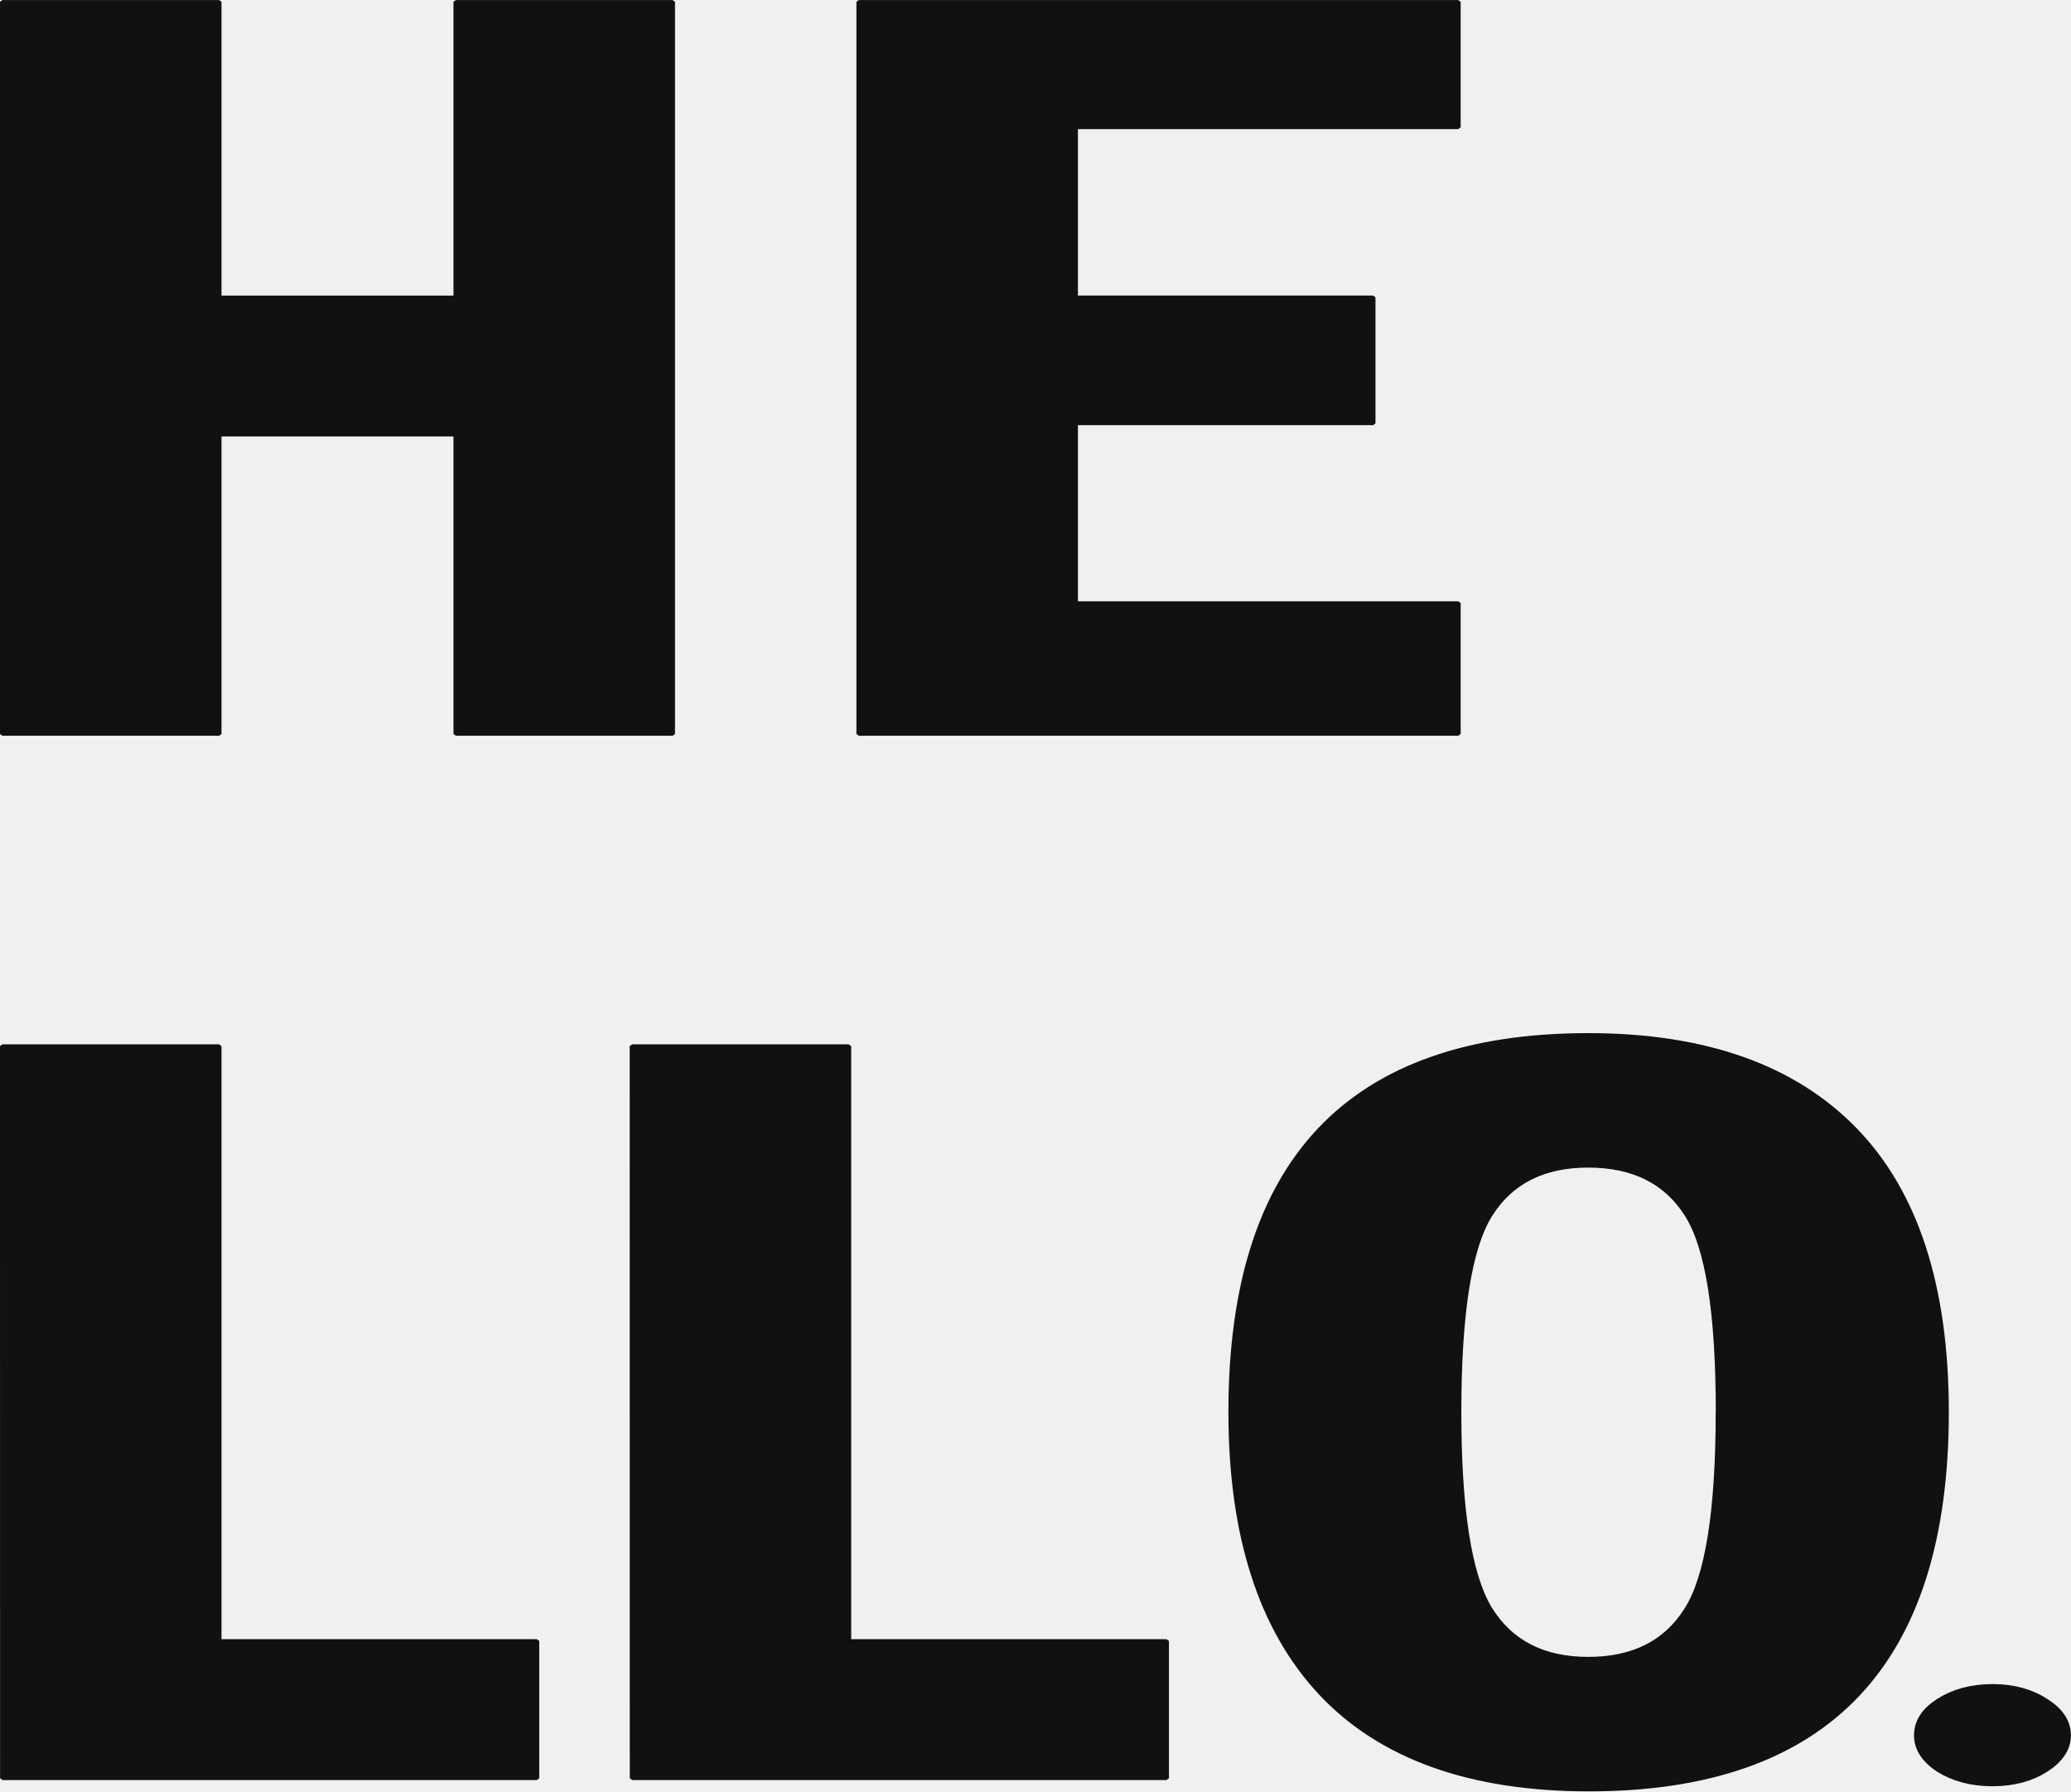
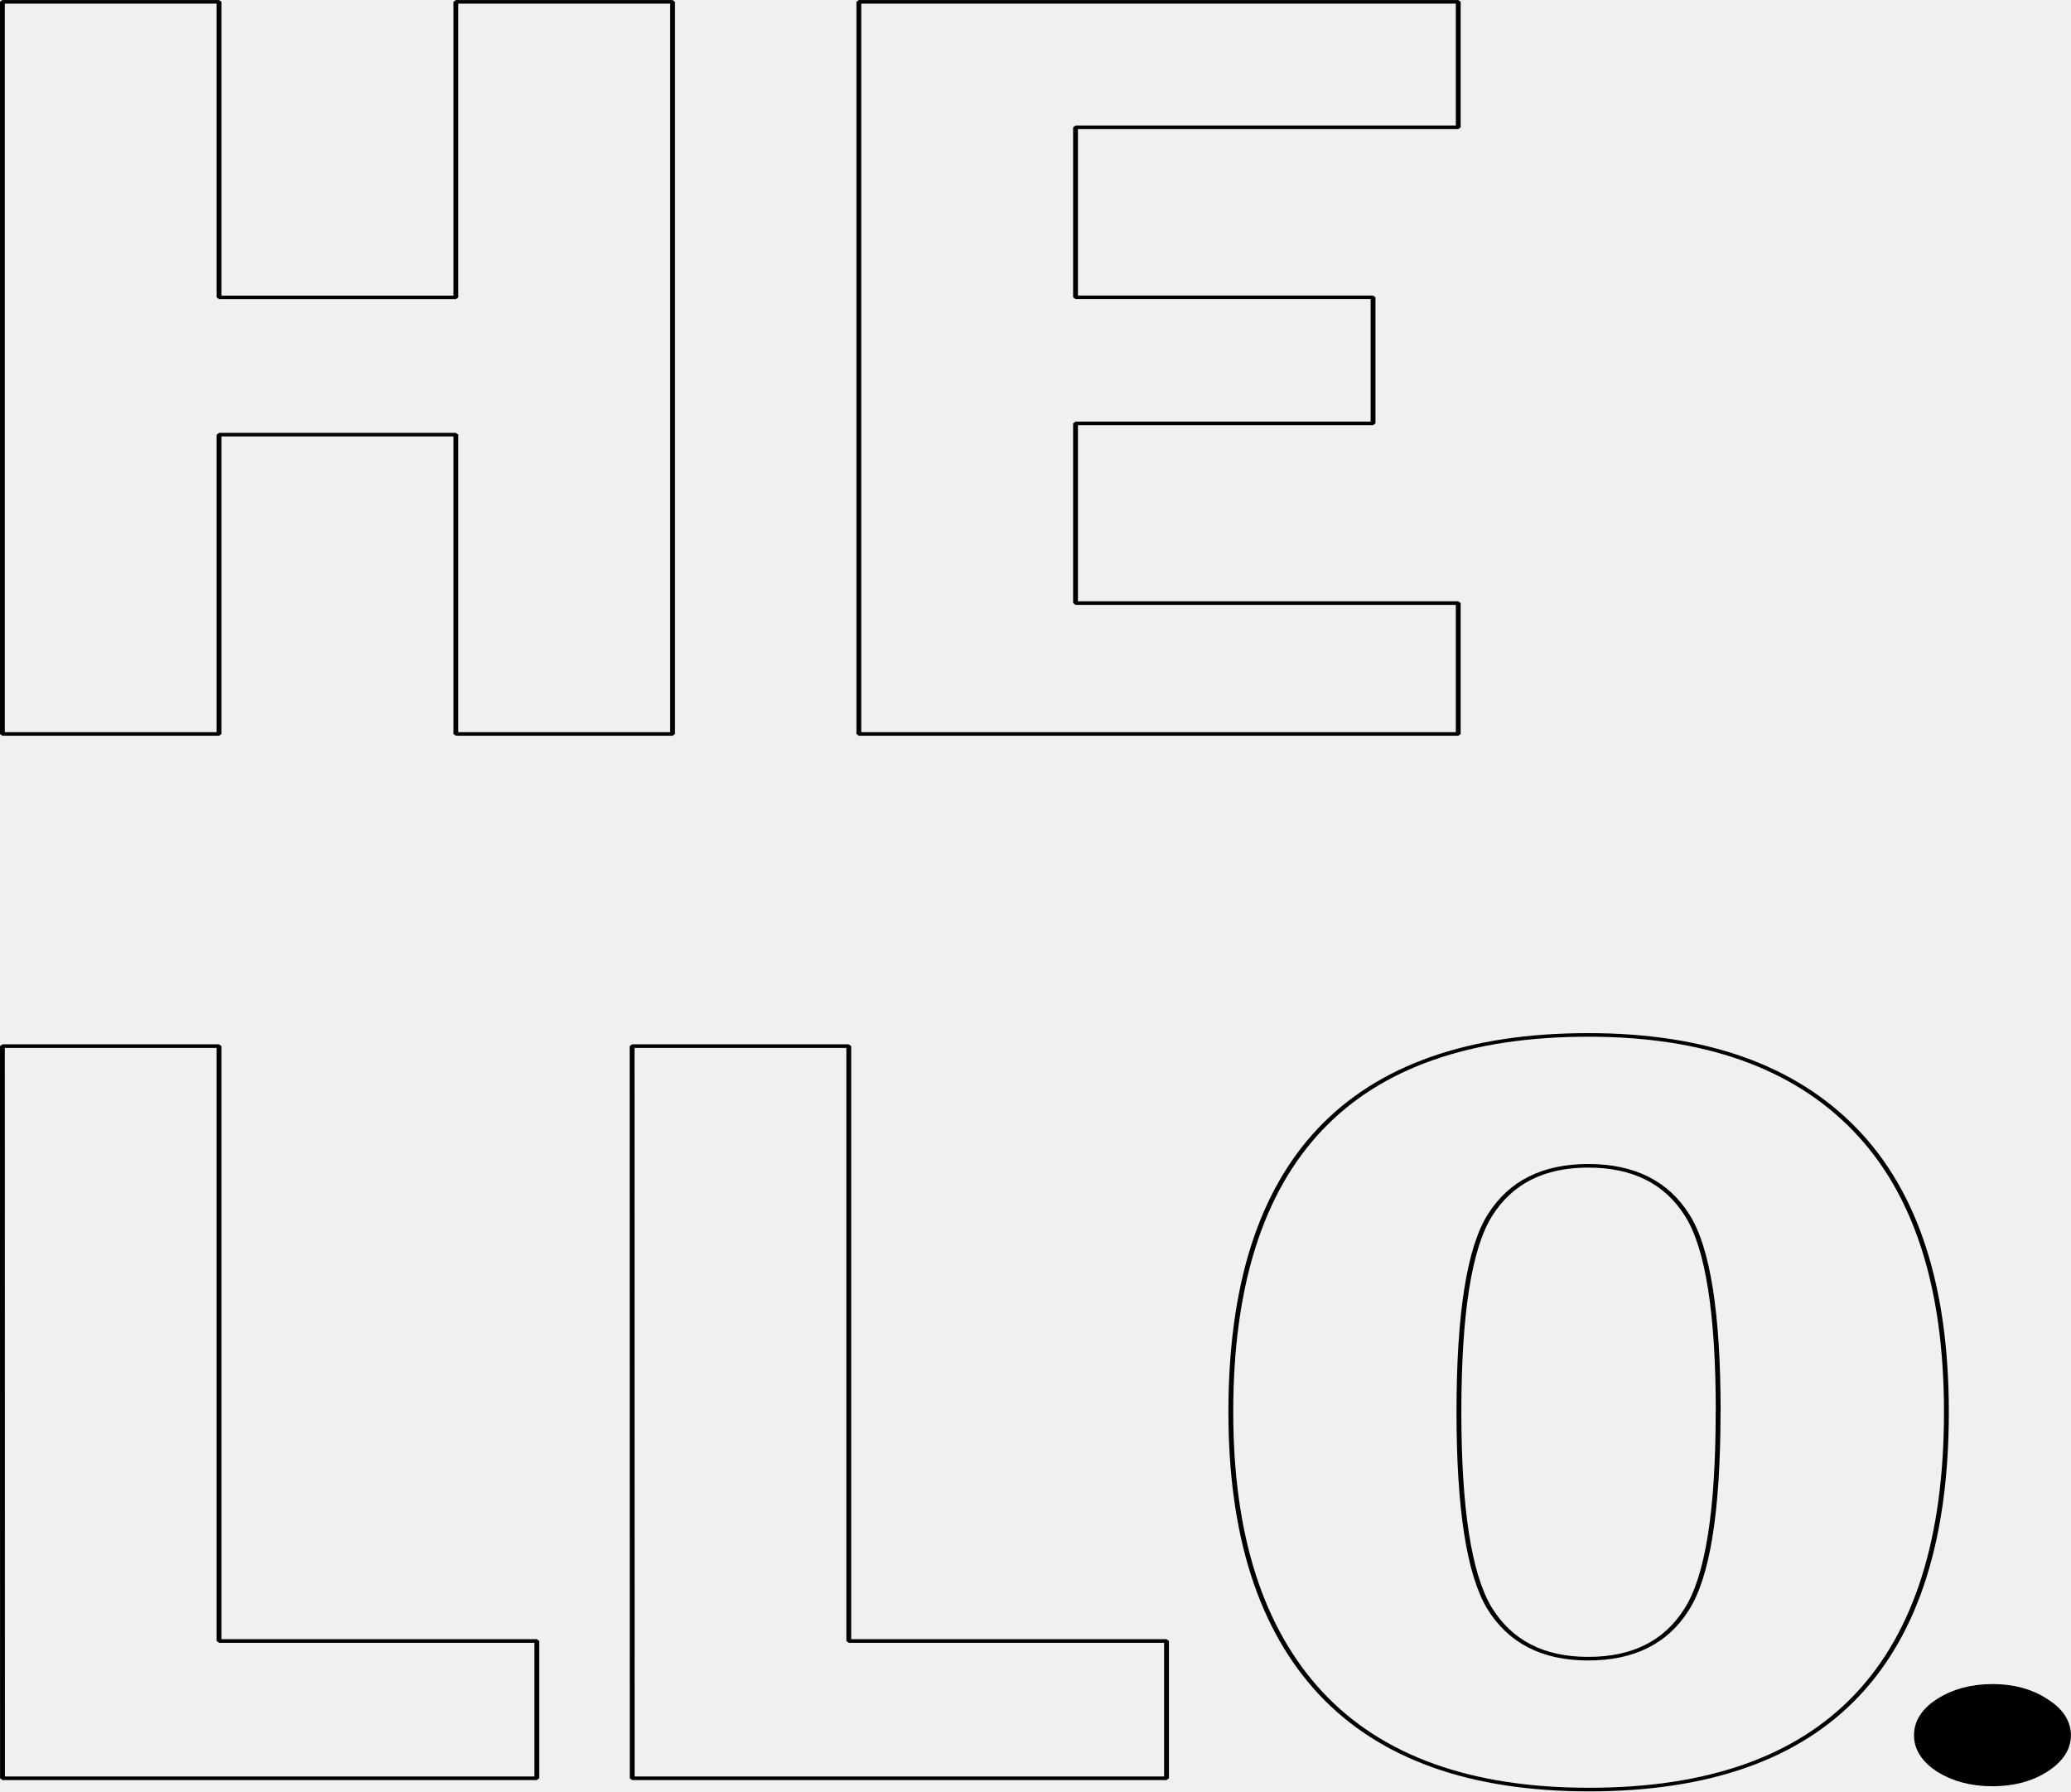
<svg xmlns="http://www.w3.org/2000/svg" width="95.897" height="82.941" viewBox="0 0 25.373 21.945" version="1.1" id="svg5">
  <defs id="defs2">
    <linearGradient id="linearGradient6055">
-       <stop style="stop-color:#111111;stop-opacity:1;" offset="0" id="stop6053" />
+       <stop style="stop-color:#999;stop-opacity:1;" offset="0" id="stop6053" />
    </linearGradient>
    <linearGradient id="linearGradient6019">
-       <stop style="stop-color:#111111;stop-opacity:1;" offset="0" id="stop6017" />
+       <stop style="stop-color:#999;stop-opacity:1;" offset="0" id="stop6017" />
    </linearGradient>
    <linearGradient id="linearGradient154583">
-       <stop style="stop-color:#111111;stop-opacity:1;" offset="0" id="stop154581" />
+       <stop style="stop-color:#999;stop-opacity:1;" offset="0" id="stop154581" />
    </linearGradient>
    <linearGradient id="linearGradient152646">
-       <stop style="stop-color:#111111;stop-opacity:1;" offset="0" id="stop152644" />
+       <stop style="stop-color:#999;stop-opacity:1;" offset="0" id="stop152644" />
    </linearGradient>
    <linearGradient id="linearGradient44646">
-       <stop style="stop-color:#111111;stop-opacity:1;" offset="0" id="stop44644" />
+       <stop style="stop-color:#999;stop-opacity:1;" offset="0" id="stop44644" />
    </linearGradient>
  </defs>
  <g id="layer1" transform="translate(-85.62713,-78.32641)">
-     <g aria-label="HE LLO" transform="matrix(1.186175,0,0,0.8809497,-23.04106,13.83162)" id="text3884" style="font-size:15.275px;line-height:0.95;letter-spacing:0px;fill:#111111;fill-opacity:1;fill-rule:evenodd;stroke:#111111;stroke-width:0.05;stroke-miterlimit:4;stroke-dasharray:none;stroke-opacity:1">
-       <path d="m 91.637,73.236 h 2.238 v 4.11 h 2.446 v -4.11 h 2.238 v 10.181 h -2.238 v -4.162 h -2.446 v 4.162 h -2.238 z" style="font-family:'Franklin Gothic Demi Cond';-inkscape-font-specification:'Franklin Gothic Demi Cond';mix-blend-mode:normal;fill:#111111;fill-opacity:1;stroke:#111111;stroke-width:0.05;stroke-linejoin:bevel;stroke-miterlimit:4;stroke-dasharray:none;stroke-opacity:1" id="path837" />
-       <path d="m 100.483,73.236 h 6.191 v 1.745 h -3.953 v 2.364 h 3.073 v 1.753 h -3.073 v 2.499 h 3.953 v 1.82 h -6.191 z" style="font-family:'Franklin Gothic Demi Cond';-inkscape-font-specification:'Franklin Gothic Demi Cond';mix-blend-mode:normal;fill:#111111;fill-opacity:1;stroke:#111111;stroke-width:0.05;stroke-linejoin:bevel;stroke-miterlimit:4;stroke-dasharray:none;stroke-opacity:1" id="path839" />
-       <path d="m 91.637,87.758 h 2.238 v 8.272 h 3.282 v 1.909 h -5.519 z" style="font-family:'Franklin Gothic Demi Cond';-inkscape-font-specification:'Franklin Gothic Demi Cond';mix-blend-mode:normal;fill:#111111;fill-opacity:1;stroke:#111111;stroke-width:0.05;stroke-linejoin:bevel;stroke-miterlimit:4;stroke-dasharray:none;stroke-opacity:1" id="path841" />
-       <path d="m 98.141,87.758 h 2.238 v 8.272 h 3.282 v 1.909 h -5.519 z" style="font-family:'Franklin Gothic Demi Cond';-inkscape-font-specification:'Franklin Gothic Demi Cond';mix-blend-mode:normal;fill:#111111;fill-opacity:1;stroke:#111111;stroke-width:0.05;stroke-linejoin:bevel;stroke-miterlimit:4;stroke-dasharray:none;stroke-opacity:1" id="path843" />
-       <path d="m 111.716,92.845 q 0,5.251 -3.692,5.251 -1.835,0 -2.767,-1.335 -0.932,-1.343 -0.932,-3.916 0,-5.243 3.692,-5.243 1.805,0 2.752,1.313 0.947,1.313 0.947,3.931 z m -2.357,0 q 0,-2.059 -0.321,-2.737 -0.321,-0.686 -1.022,-0.686 -0.694,0 -1.014,0.686 -0.321,0.686 -0.321,2.737 0,2.014 0.313,2.722 0.321,0.709 1.022,0.709 0.694,0 1.014,-0.679 0.328,-0.679 0.328,-2.752 z" style="font-family:'Franklin Gothic Demi Cond';-inkscape-font-specification:'Franklin Gothic Demi Cond';mix-blend-mode:normal;fill:#111111;fill-opacity:1;stroke:#111111;stroke-width:0.05;stroke-linejoin:bevel;stroke-miterlimit:4;stroke-dasharray:none;stroke-opacity:1" id="path845" />
+     <g aria-label="HE LLO" transform="matrix(1.186175,0,0,0.8809497,-23.04106,13.83162)" id="text3884" style="font-size:15.275px;line-height:0.95;letter-spacing:0px;fill:#999;fill-opacity:1;fill-rule:evenodd;stroke:#999;stroke-width:0.05;stroke-miterlimit:4;stroke-dasharray:none;stroke-opacity:1">
+       <path d="m 91.637,73.236 h 2.238 v 4.11 h 2.446 v -4.11 h 2.238 v 10.181 h -2.238 v -4.162 h -2.446 v 4.162 h -2.238 z" style="font-family:'Franklin Gothic Demi Cond';-inkscape-font-specification:'Franklin Gothic Demi Cond';mix-blend-mode:normal;fill:transparent;fill-opacity:1;stroke:#000000;stroke-width:0.05;stroke-linejoin:bevel;stroke-miterlimit:4;stroke-dasharray:none;stroke-opacity:1" id="path837" />
+       <path d="m 100.483,73.236 h 6.191 v 1.745 h -3.953 v 2.364 h 3.073 v 1.753 h -3.073 v 2.499 h 3.953 v 1.82 h -6.191 z" style="font-family:'Franklin Gothic Demi Cond';-inkscape-font-specification:'Franklin Gothic Demi Cond';mix-blend-mode:normal;fill:transparent;fill-opacity:1;stroke:#000000;stroke-width:0.05;stroke-linejoin:bevel;stroke-miterlimit:4;stroke-dasharray:none;stroke-opacity:1" id="path839" />
+       <path d="m 91.637,87.758 h 2.238 v 8.272 h 3.282 v 1.909 h -5.519 z" style="font-family:'Franklin Gothic Demi Cond';-inkscape-font-specification:'Franklin Gothic Demi Cond';mix-blend-mode:normal;fill:transparent;fill-opacity:1;stroke:#000000;stroke-width:0.05;stroke-linejoin:bevel;stroke-miterlimit:4;stroke-dasharray:none;stroke-opacity:1" id="path841" />
+       <path d="m 98.141,87.758 h 2.238 v 8.272 h 3.282 v 1.909 h -5.519 z" style="font-family:'Franklin Gothic Demi Cond';-inkscape-font-specification:'Franklin Gothic Demi Cond';mix-blend-mode:normal;fill:transparent;fill-opacity:1;stroke:#000000;stroke-width:0.05;stroke-linejoin:bevel;stroke-miterlimit:4;stroke-dasharray:none;stroke-opacity:1" id="path843" />
+       <path d="m 111.716,92.845 q 0,5.251 -3.692,5.251 -1.835,0 -2.767,-1.335 -0.932,-1.343 -0.932,-3.916 0,-5.243 3.692,-5.243 1.805,0 2.752,1.313 0.947,1.313 0.947,3.931 z m -2.357,0 q 0,-2.059 -0.321,-2.737 -0.321,-0.686 -1.022,-0.686 -0.694,0 -1.014,0.686 -0.321,0.686 -0.321,2.737 0,2.014 0.313,2.722 0.321,0.709 1.022,0.709 0.694,0 1.014,-0.679 0.328,-0.679 0.328,-2.752 z" style="font-family:'Franklin Gothic Demi Cond';-inkscape-font-specification:'Franklin Gothic Demi Cond';mix-blend-mode:normal;fill:transparent;fill-opacity:1;stroke:#000000;stroke-width:0.05;stroke-linejoin:bevel;stroke-miterlimit:4;stroke-dasharray:none;stroke-opacity:1" id="path845" />
    </g>
-     <g aria-label="." id="text188561" style="font-size:10.583px;line-height:1.25;fill:#ffffff;fill-opacity:1;stroke:#111111;stroke-width:0.265;stroke-linejoin:bevel;stroke-miterlimit:4;stroke-dasharray:none;stroke-opacity:1" transform="matrix(1.268917,0,0,0.8235057,-23.04106,13.83162)">
-       <path d="m 104.876,103.502 q 0.258,0 0.439,0.186 0.186,0.181 0.186,0.444 0,0.258 -0.186,0.444 -0.181,0.181 -0.439,0.181 -0.258,0 -0.444,-0.181 -0.181,-0.186 -0.181,-0.444 0,-0.264 0.181,-0.444 0.186,-0.186 0.444,-0.186 z" style="font-family:'Baskerville Old Face';-inkscape-font-specification:'Baskerville Old Face';fill:#111111;fill-opacity:1;stroke:#111111;stroke-width:0.265;stroke-linejoin:bevel;stroke-miterlimit:4;stroke-dasharray:none;stroke-opacity:1" id="path848" />
+     <g aria-label="." id="text188561" style="font-size:10.583px;line-height:1.25;fill:transparent;fill-opacity:1;stroke:#000000;stroke-width:0.265;stroke-linejoin:bevel;stroke-miterlimit:4;stroke-dasharray:none;stroke-opacity:1" transform="matrix(1.268917,0,0,0.8235057,-23.04106,13.83162)">
+       <path d="m 104.876,103.502 q 0.258,0 0.439,0.186 0.186,0.181 0.186,0.444 0,0.258 -0.186,0.444 -0.181,0.181 -0.439,0.181 -0.258,0 -0.444,-0.181 -0.181,-0.186 -0.181,-0.444 0,-0.264 0.181,-0.444 0.186,-0.186 0.444,-0.186 z" style="font-family:'Baskerville Old Face';-inkscape-font-specification:'Baskerville Old Face';fill:#000000;fill-opacity:1;stroke:#000000;stroke-width:0.265;stroke-linejoin:bevel;stroke-miterlimit:4;stroke-dasharray:none;stroke-opacity:1" id="path848" />
    </g>
  </g>
</svg>
